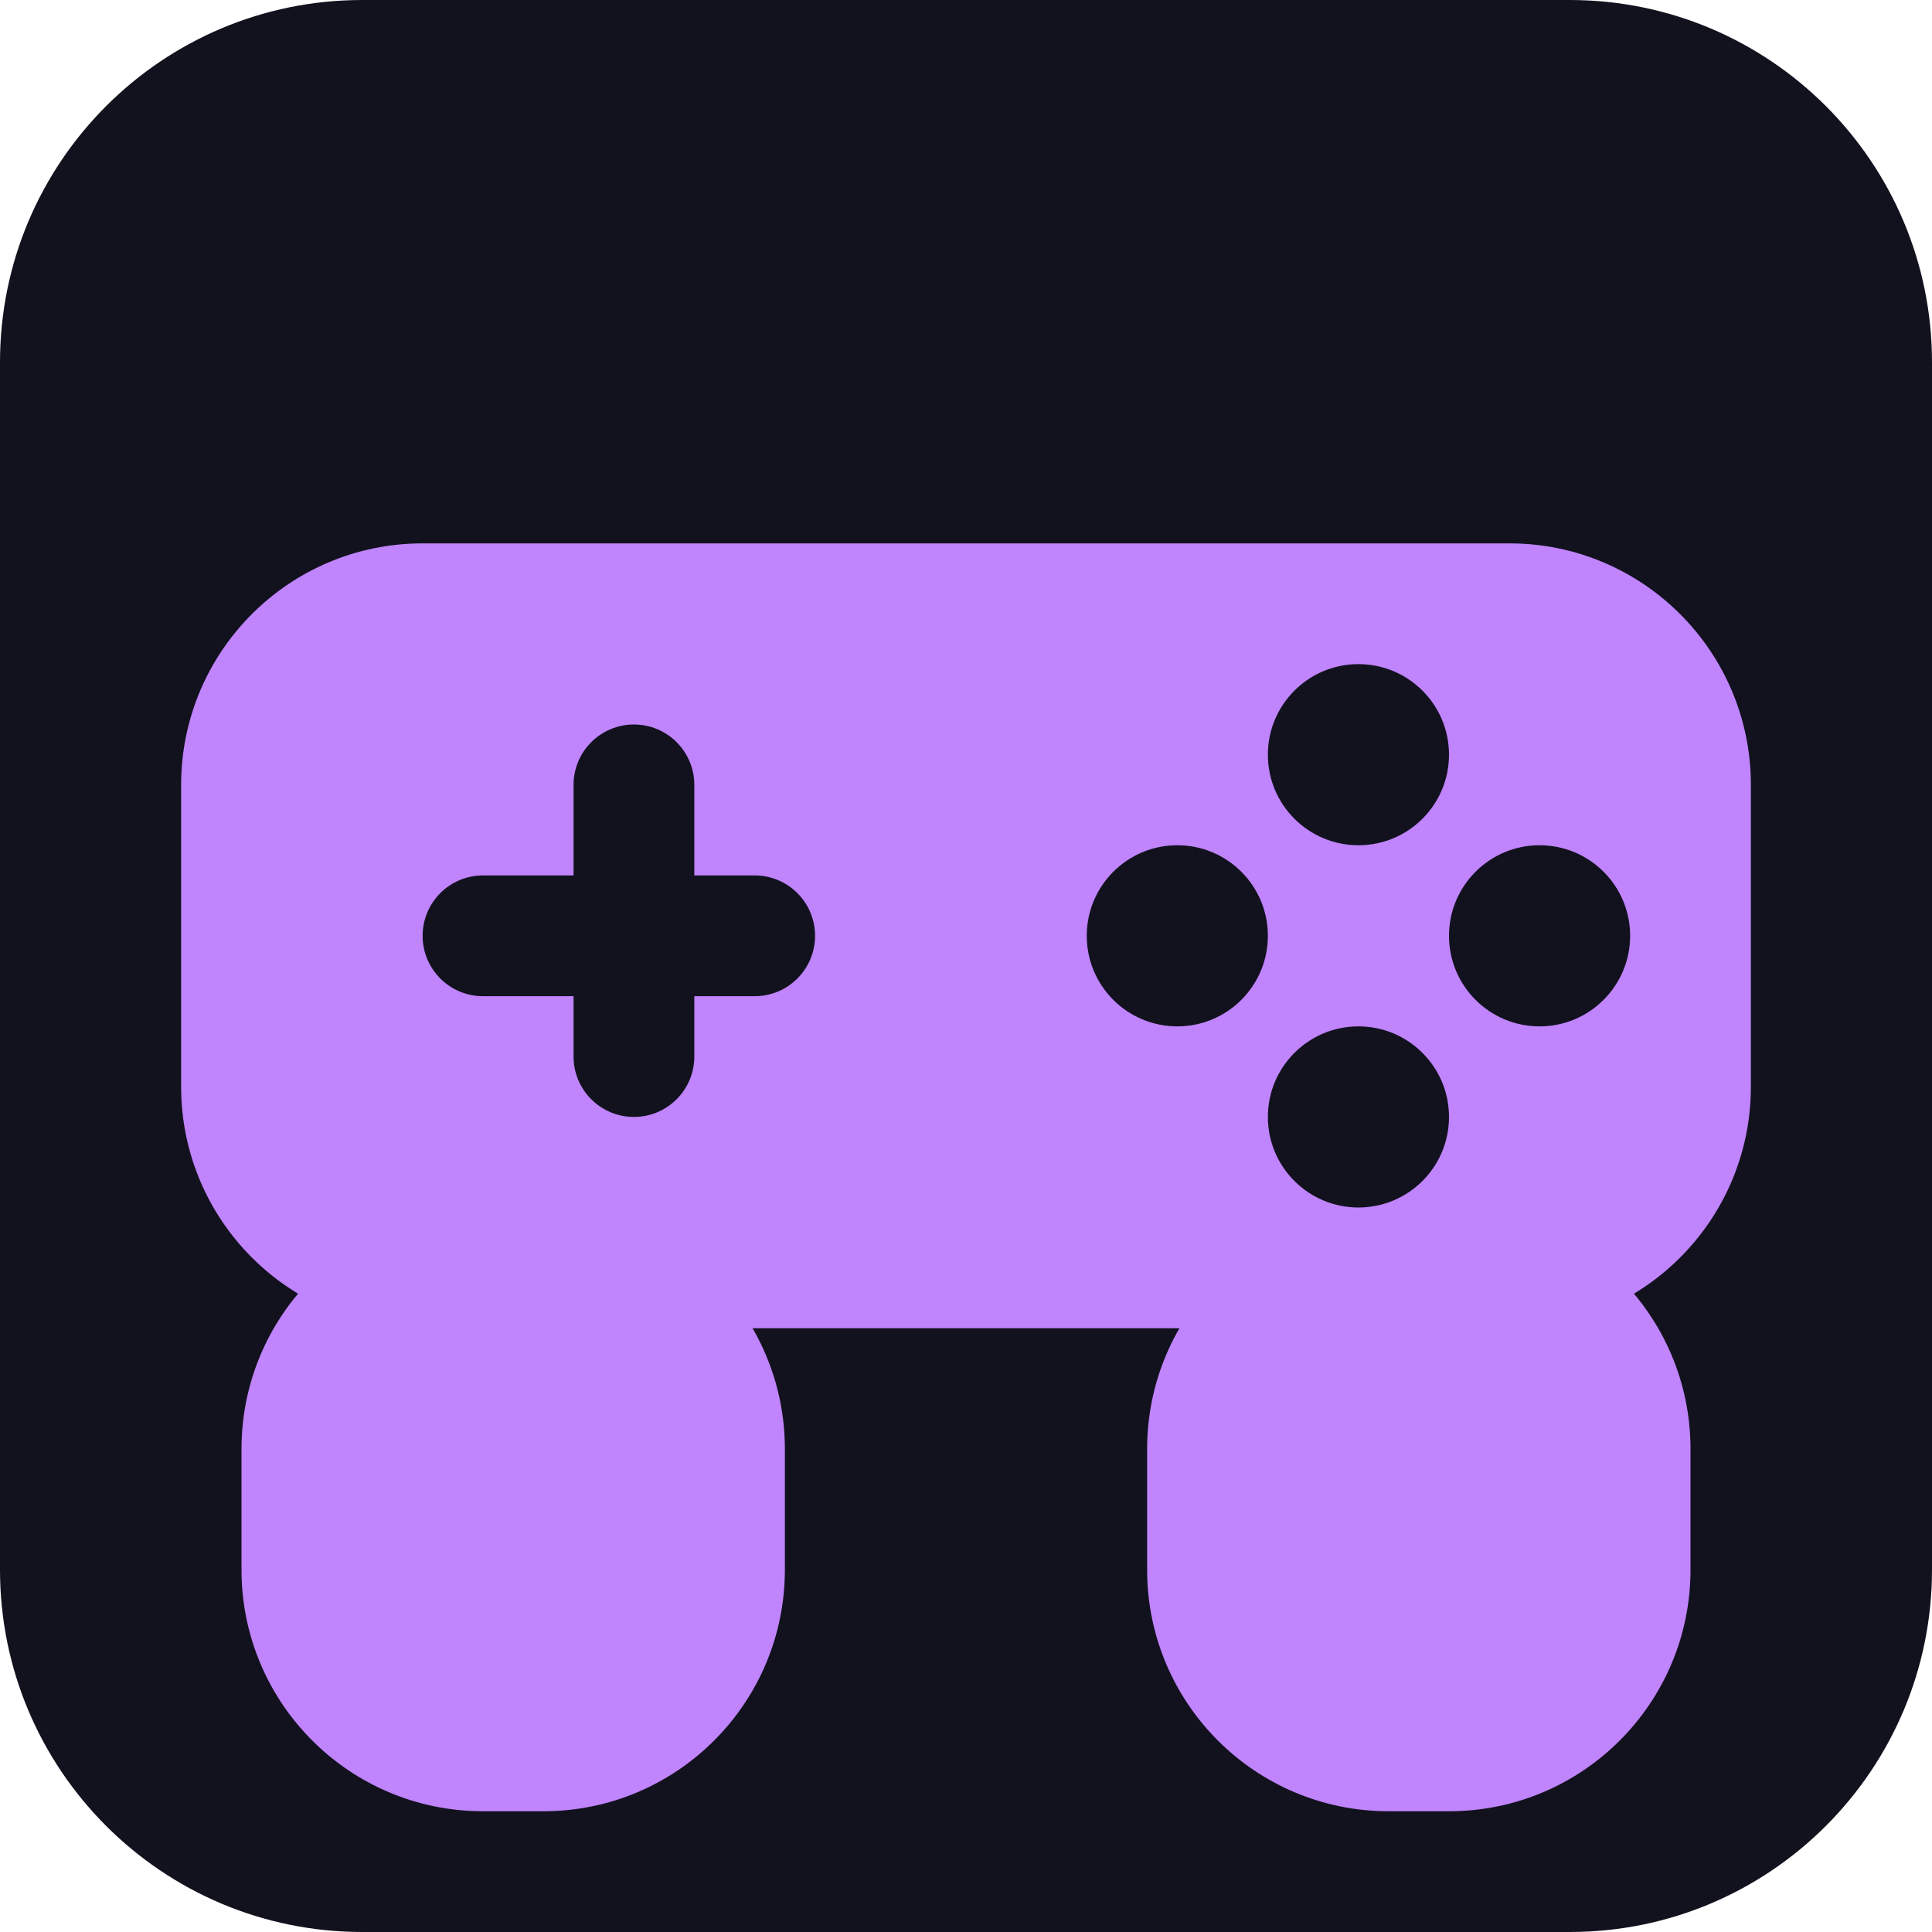
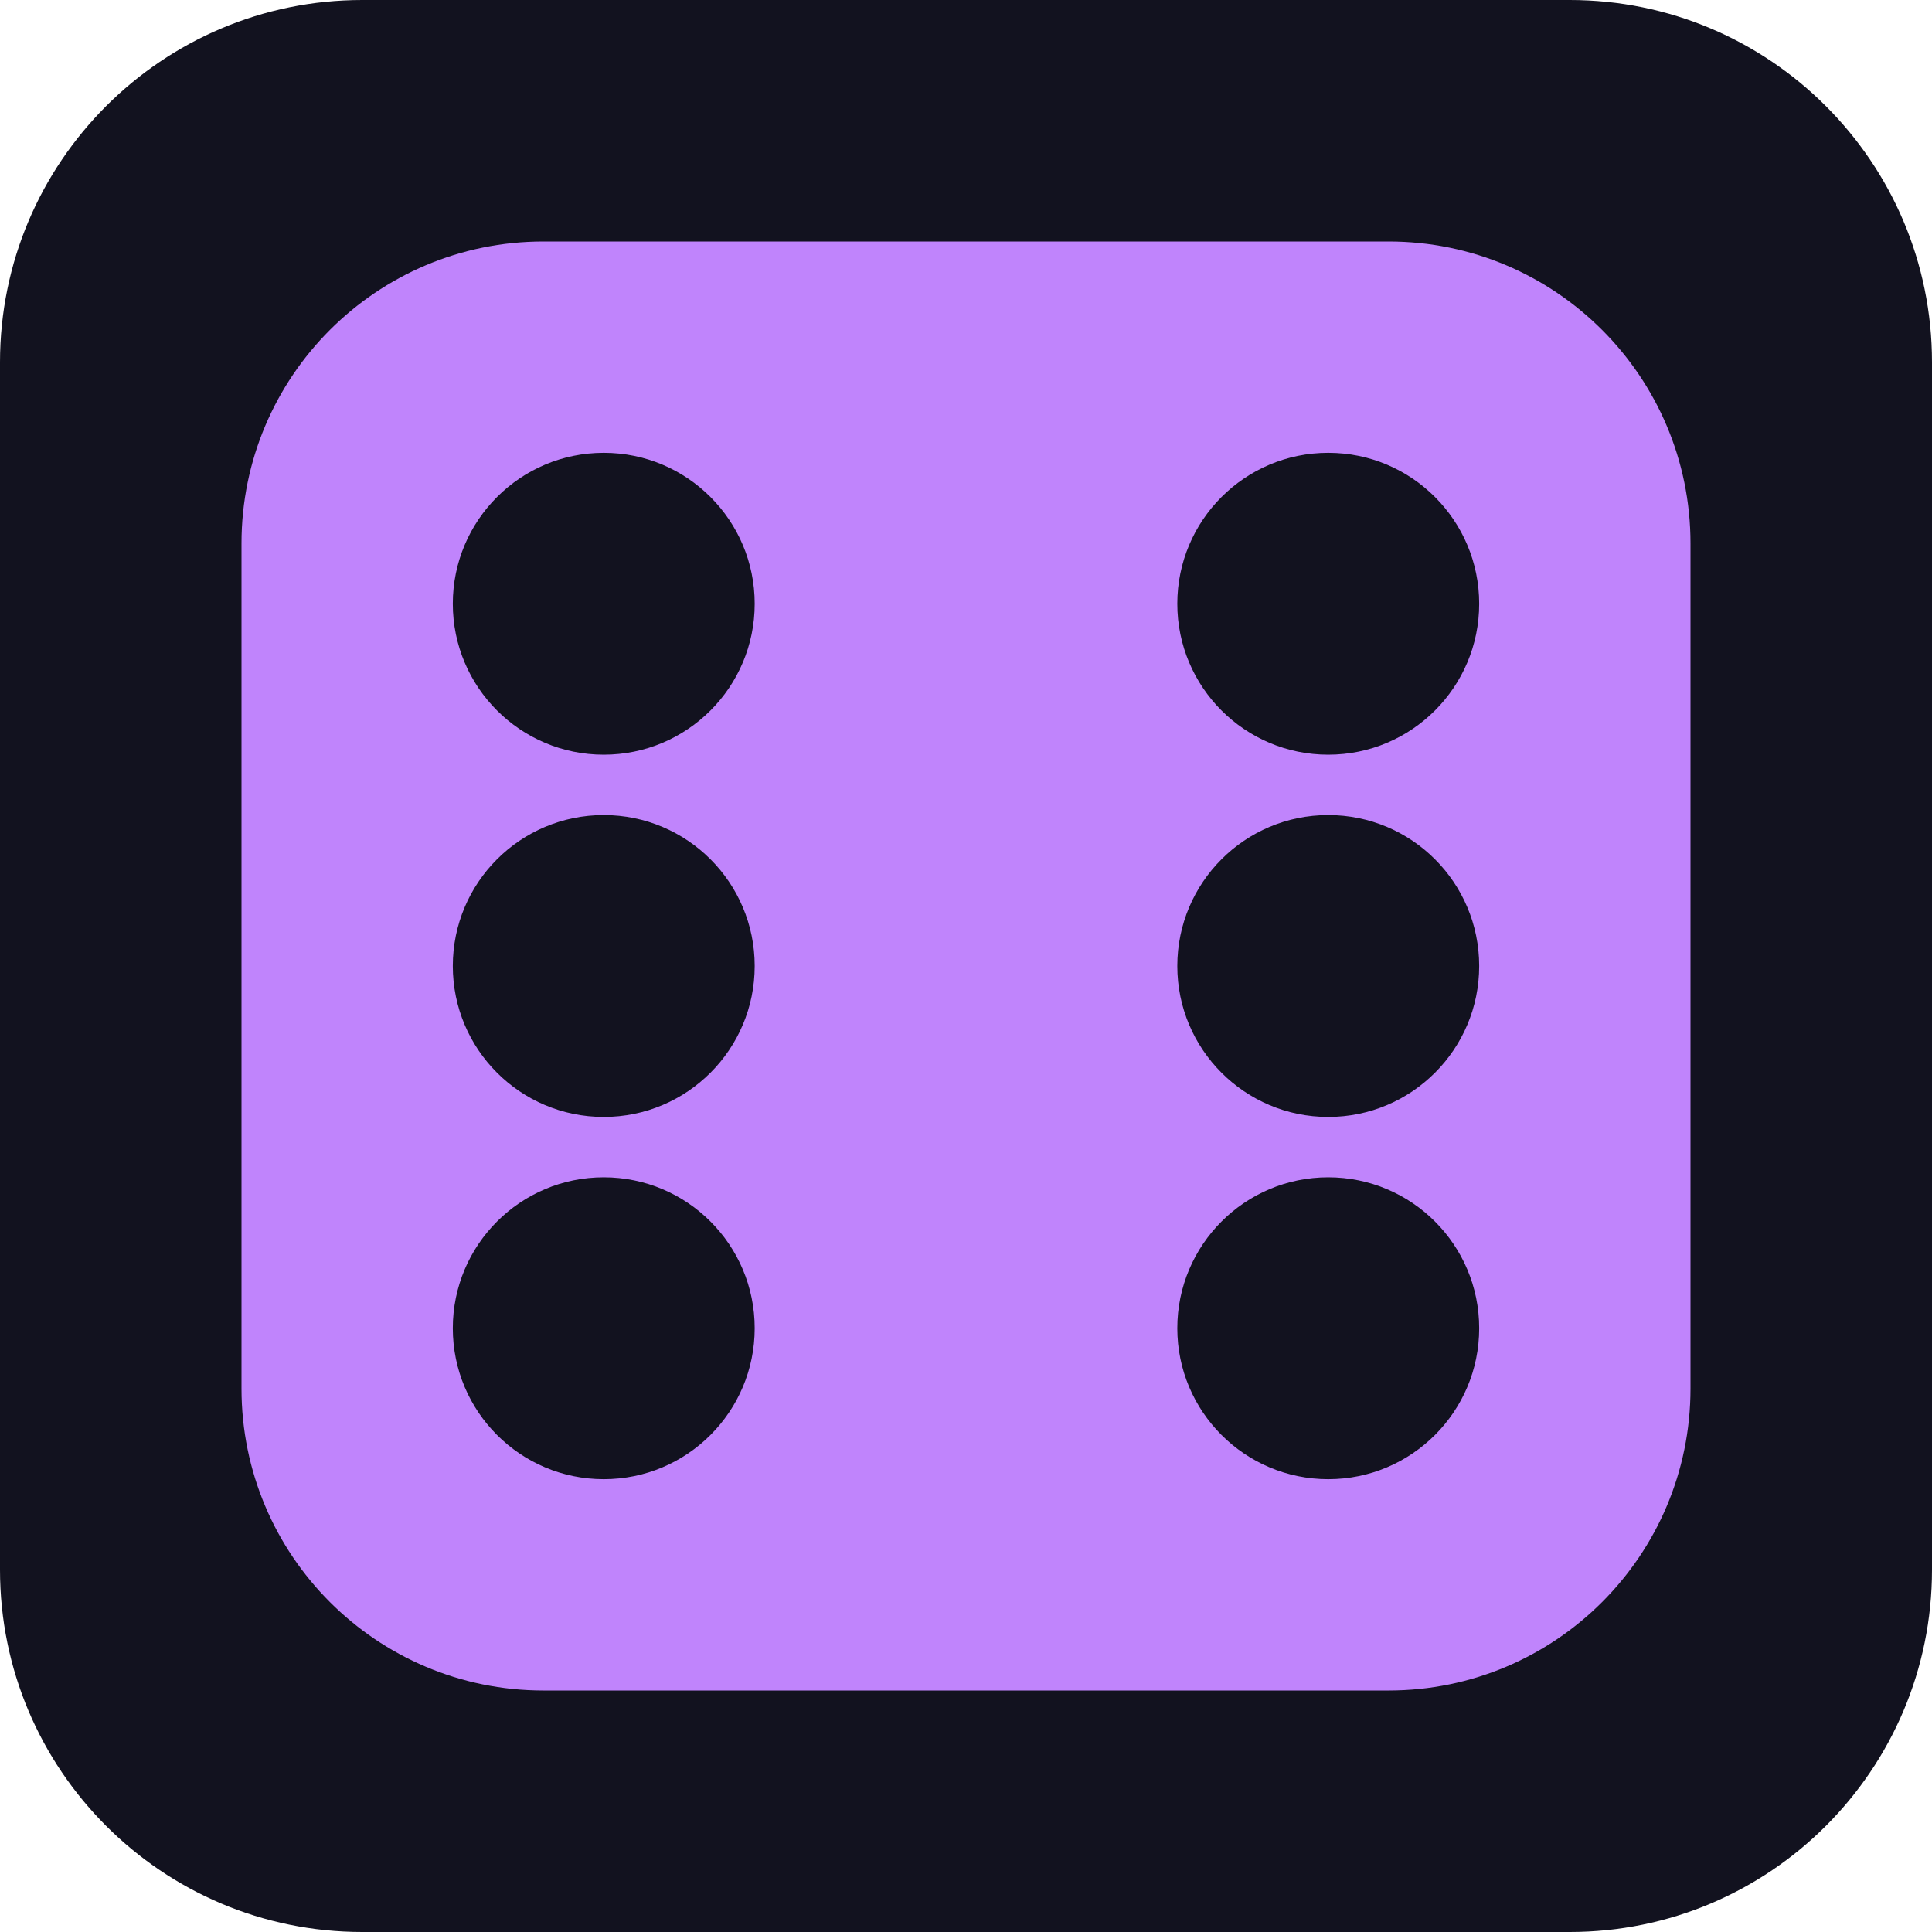
<svg xmlns="http://www.w3.org/2000/svg" viewBox="0 0 32 32">
  <rect width="32" height="32" rx="6" fill="#12121f" />
-   <rect x="3" y="9" width="26" height="13" rx="4" fill="#c084fc" />
-   <rect x="4" y="20" width="9" height="10" rx="4" fill="#c084fc" />
-   <rect x="19" y="20" width="9" height="10" rx="4" fill="#c084fc" />
-   <rect x="7" y="14.5" width="6.5" height="2" rx="1" fill="#12121f" />
-   <rect x="9.5" y="12" width="2" height="6.5" rx="1" fill="#12121f" />
-   <circle cx="22.5" cy="12.5" r="1.5" fill="#12121f" />
-   <circle cx="25.5" cy="15.5" r="1.5" fill="#12121f" />
-   <circle cx="22.5" cy="18.5" r="1.5" fill="#12121f" />
-   <circle cx="19.5" cy="15.5" r="1.5" fill="#12121f" />
+   <rect x="4" y="4" width="24" height="24" rx="5" fill="#c084fc" />
+   <circle cx="10" cy="10" r="2.5" fill="#12121f" />
+   <circle cx="22" cy="10" r="2.5" fill="#12121f" />
+   <circle cx="10" cy="16" r="2.5" fill="#12121f" />
+   <circle cx="22" cy="16" r="2.5" fill="#12121f" />
+   <circle cx="10" cy="22" r="2.5" fill="#12121f" />
+   <circle cx="22" cy="22" r="2.5" fill="#12121f" />
</svg>
